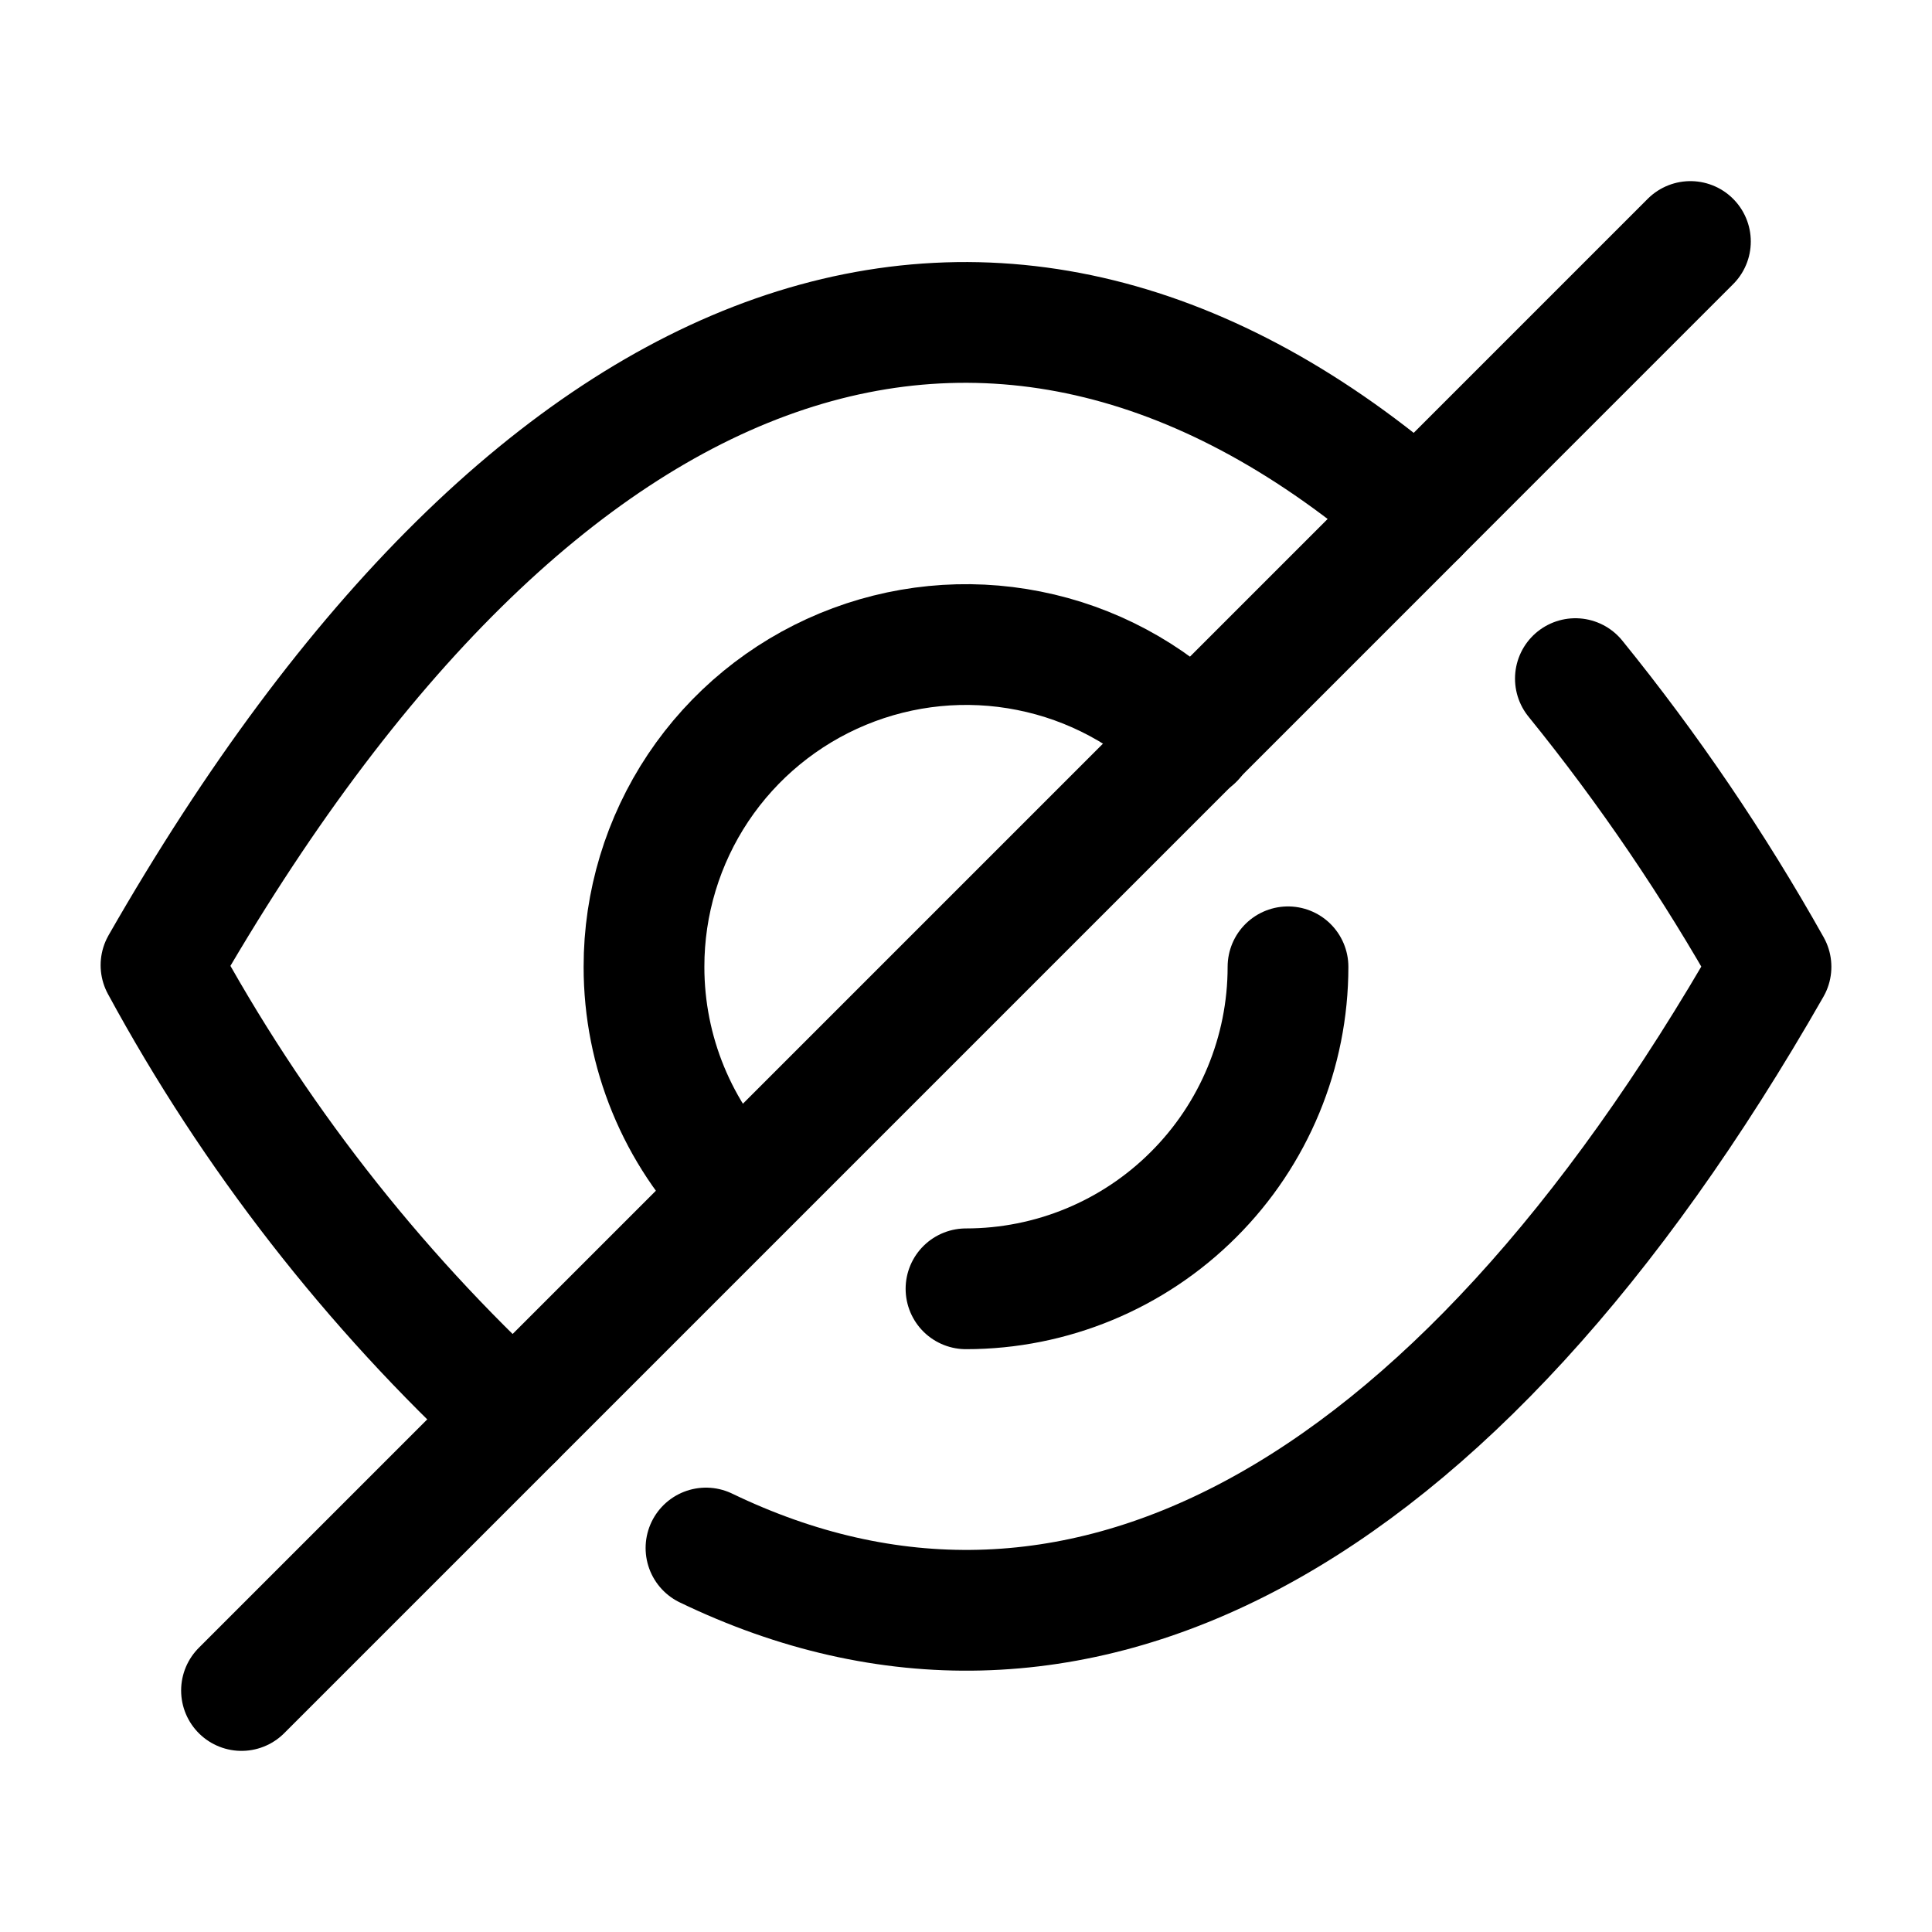
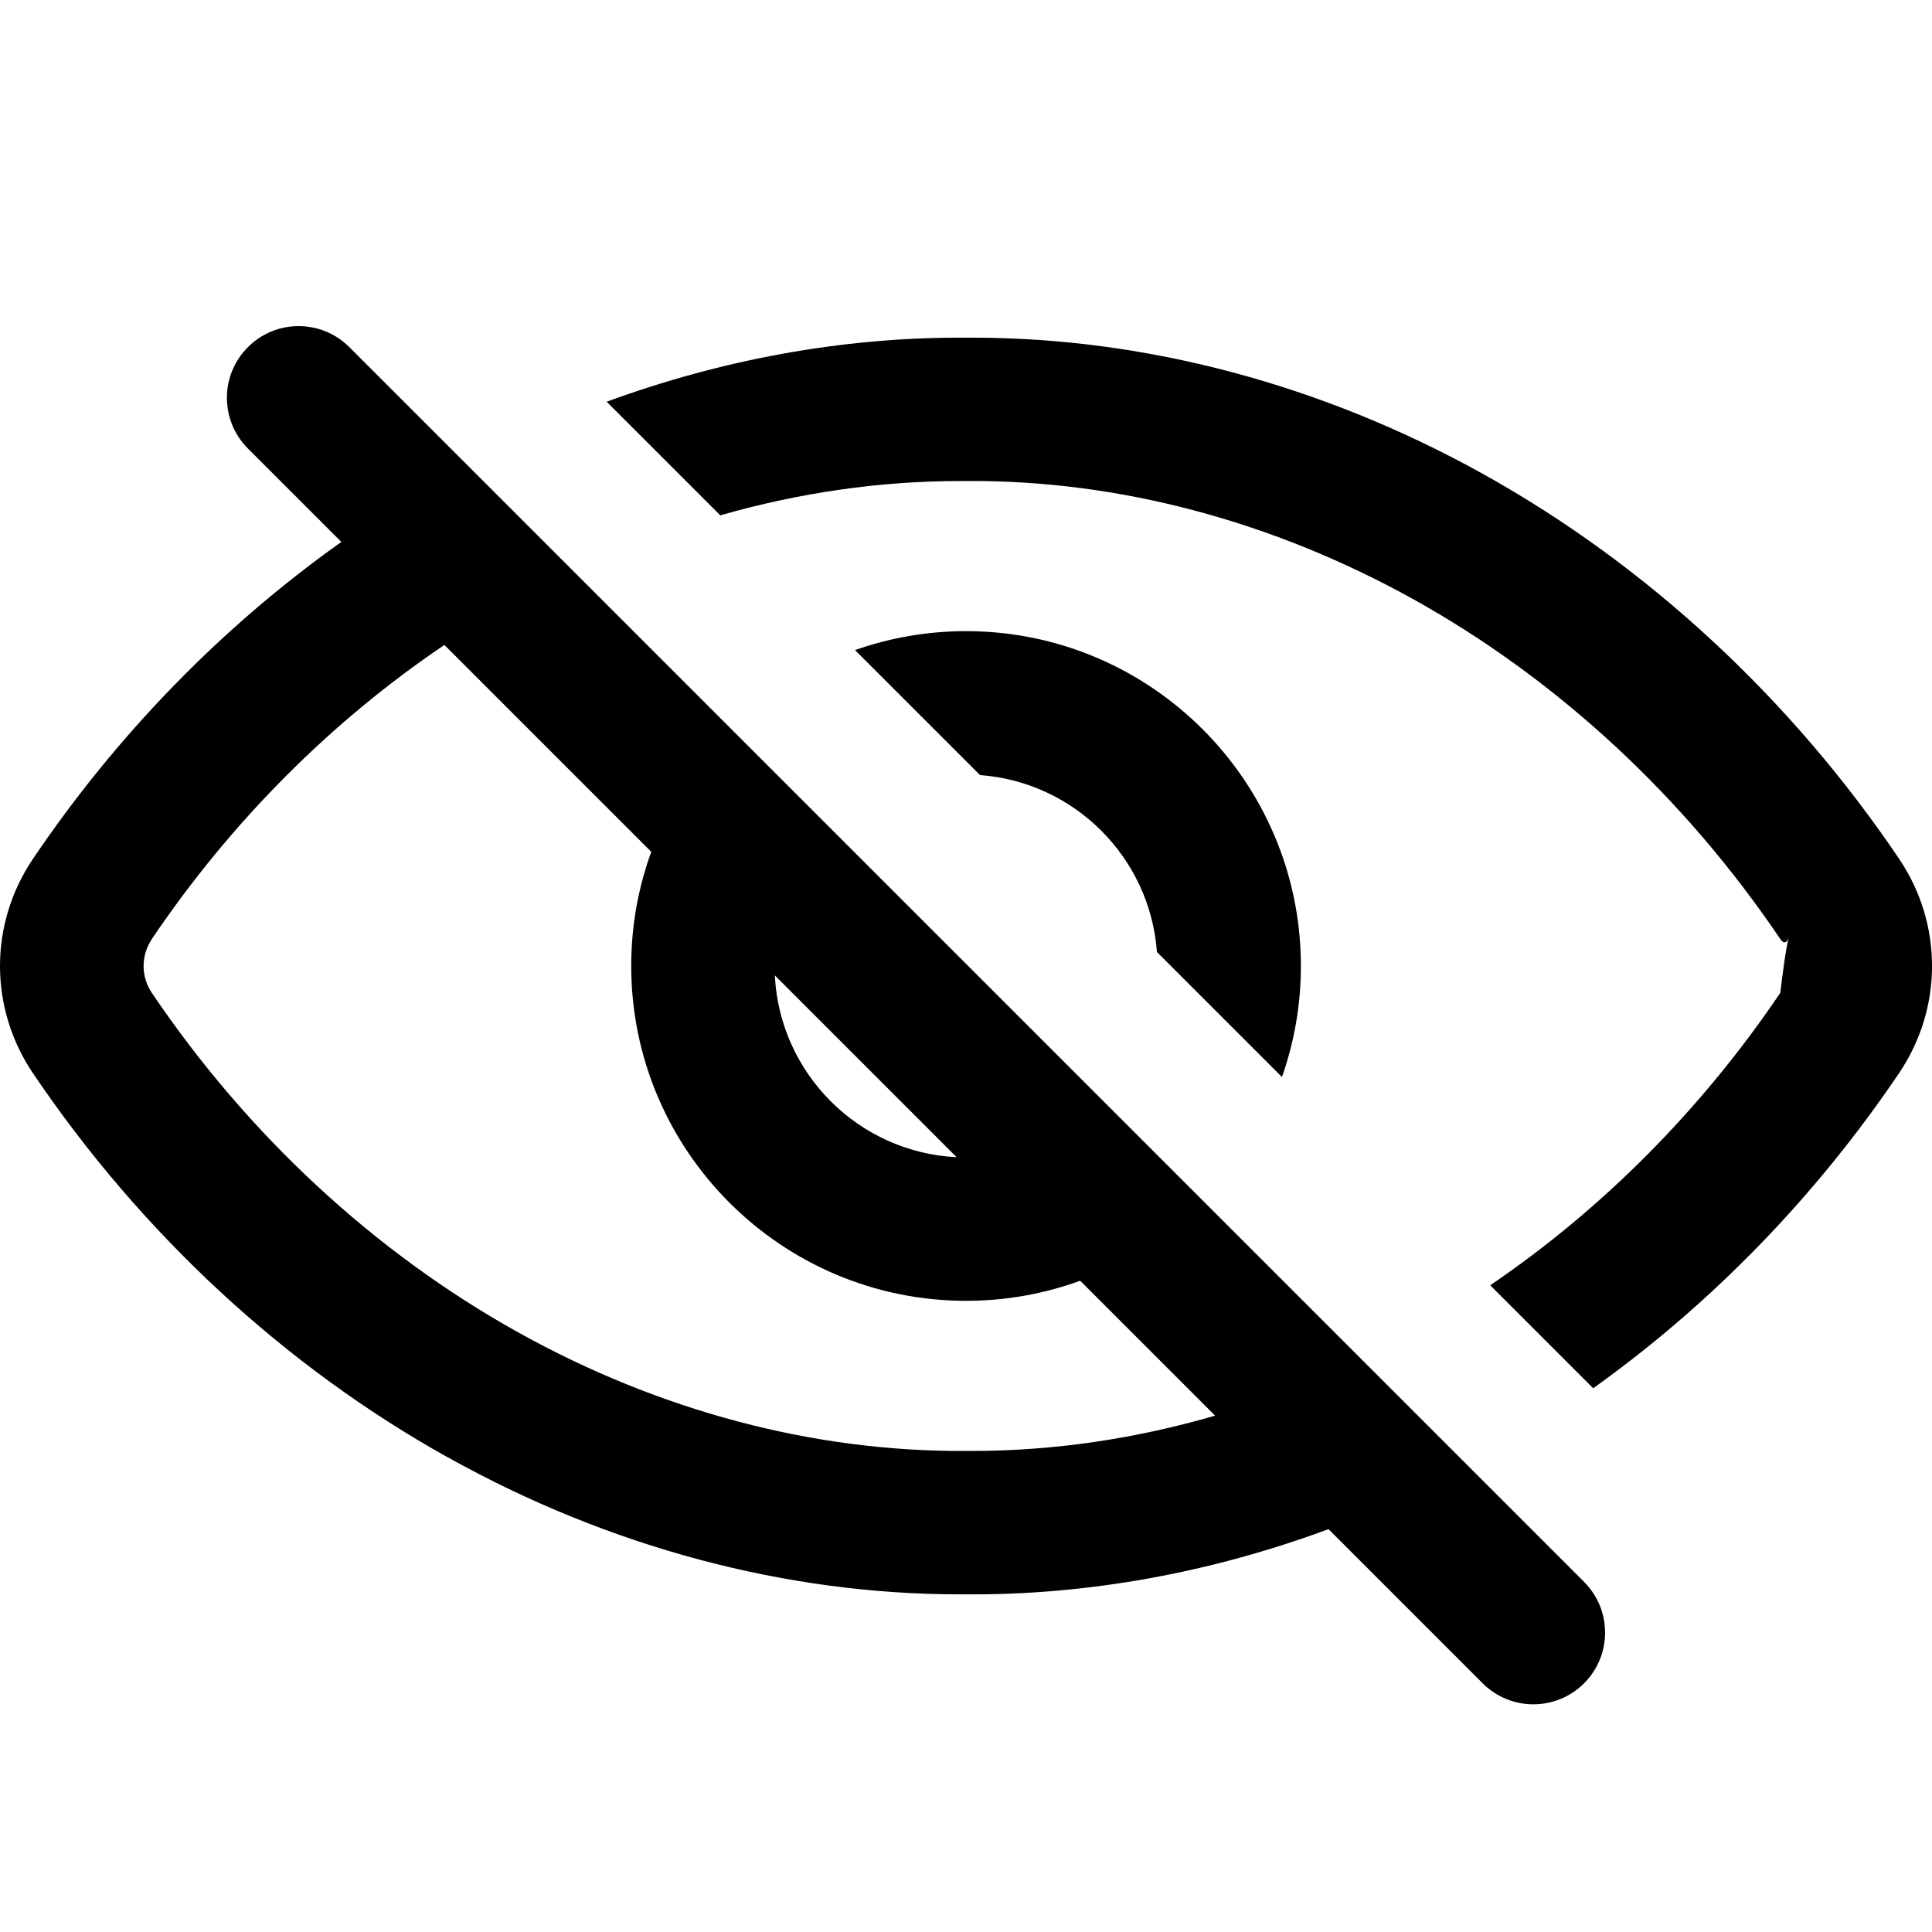
- <svg xmlns="http://www.w3.org/2000/svg" width="20px" height="20px" viewBox="0 0 24 24" fill="none">
-   <path d="M14.83 9.18C14.271 8.62 13.558 8.238 12.781 8.084C12.005 7.929 11.2 8.009 10.469 8.312C9.738 8.615 9.113 9.128 8.673 9.786C8.234 10.444 7.999 11.218 8 12.01C7.999 13.066 8.416 14.08 9.16 14.83" stroke="currentColor" stroke-width="1.5" stroke-linecap="round" stroke-linejoin="round" />
-   <path d="M12 16.01C13.061 16.01 14.078 15.589 14.828 14.838C15.579 14.088 16 13.071 16 12.01" stroke="currentColor" stroke-width="1.5" stroke-linecap="round" stroke-linejoin="round" />
-   <path d="M17.61 6.39L6.38 17.62C4.621 15.997 3.141 14.094 2 11.99C6.71 3.76 12.44 1.89 17.61 6.39Z" stroke="currentColor" stroke-width="1.5" stroke-linecap="round" stroke-linejoin="round" />
-   <path d="M20.999 3L17.609 6.39" stroke="currentColor" stroke-width="1.5" stroke-linecap="round" stroke-linejoin="round" />
-   <path d="M6.38 17.62L3 21" stroke="currentColor" stroke-width="1.5" stroke-linecap="round" stroke-linejoin="round" />
-   <path d="M19.57 8.43C20.48 9.552 21.293 10.75 22 12.01C18 19.01 13.27 21.4 8.77 19.23" stroke="currentColor" stroke-width="1.5" stroke-linecap="round" stroke-linejoin="round" />
+ <svg xmlns="http://www.w3.org/2000/svg" width="20" height="20" viewBox="0 0 512 512" xml:space="preserve">
+   <g fill="currentColor">
+     <path d="m306.6 252.29 33.13 33.13a88.238 88.238 0 0 0 5.02-29.42c0-48.93-39.81-88.74-88.74-88.74-10.31 0-20.21 1.77-29.42 5.02l33.13 33.13c25.02 1.82 45.06 21.86 46.88 46.88zM118.82 386.29c42.6 23.72 89.43 36.23 135.55 36.23h1.64c32.23.22 64.8-5.71 96.06-17.28l40.85 40.85c3.71 3.71 8.57 5.57 13.44 5.57s9.73-1.86 13.44-5.57c7.42-7.42 7.42-19.45 0-26.87L92.57 91.99c-7.42-7.42-19.45-7.42-26.87 0s-7.42 19.45 0 26.87l24.76 24.76c-31.56 22.41-59.44 50.99-81.73 83.99-11.64 17.25-11.64 39.54 0 56.8 28.75 42.57 66.82 77.8 110.08 101.89zm134.7-79.62c-26-1.27-46.91-22.18-48.18-48.18zM40.23 248.86c20.98-31.07 47.51-57.67 77.54-77.94l54.82 54.82c-3.44 9.45-5.31 19.63-5.31 30.25 0 48.93 39.81 88.74 88.74 88.74 10.62 0 20.8-1.88 30.25-5.32l35.75 35.75c-21.23 6.17-42.9 9.35-64.35 9.35h-1.77c-40.19.27-81.15-10.59-118.58-31.42-38.08-21.2-71.65-52.31-97.07-89.95-2.93-4.34-2.93-9.94 0-14.27z" />
+     <path d="M503.29 227.6c-28.75-42.57-66.82-77.8-110.08-101.89-42.6-23.72-89.43-36.23-135.56-36.23h-3.28c-31.39 0-63.11 5.8-93.6 16.98l30.11 30.11c20.95-6 42.33-9.09 63.49-9.09h1.77c40.14-.3 81.15 10.59 118.58 31.42 38.08 21.2 71.65 52.31 97.07 89.95 2.93 4.34 2.93-9.94 0 14.27-20.83 30.84-47.12 57.28-76.87 77.49l27.29 27.29c31.29-22.34 58.94-50.75 81.07-83.52 11.64-17.25 11.64-39.54 0-56.79z" />
+   </g>
</svg>
